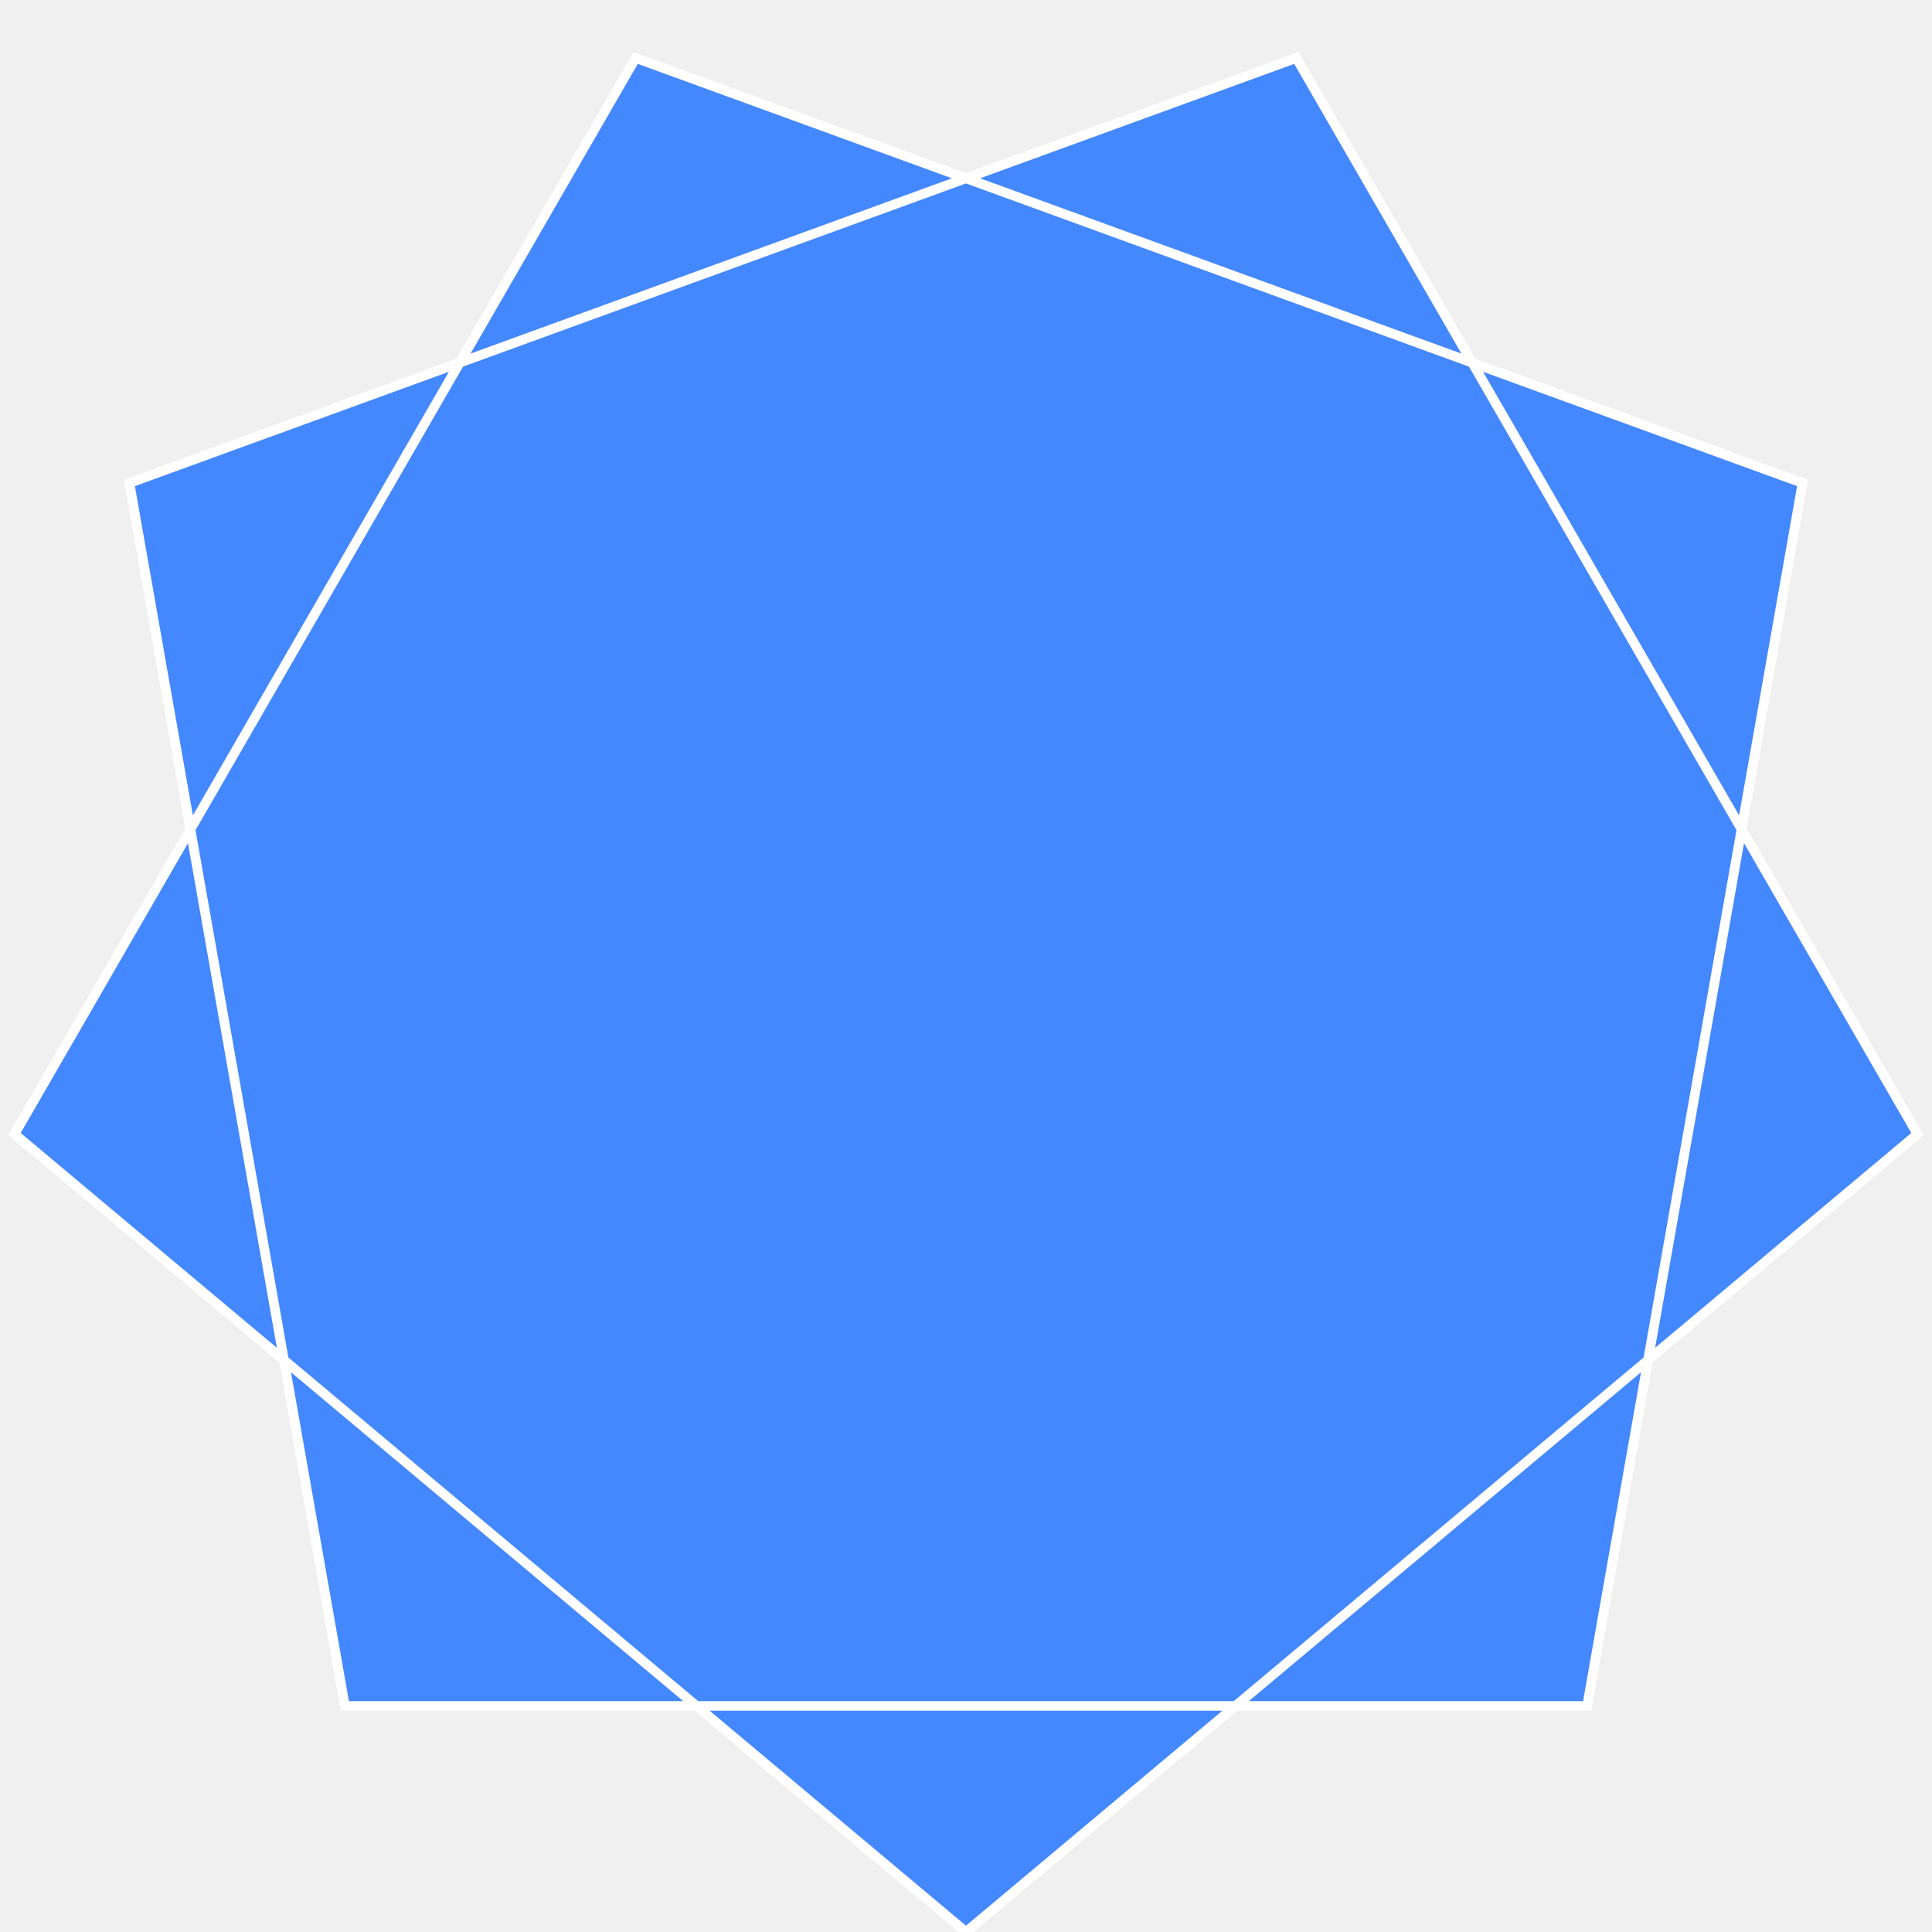
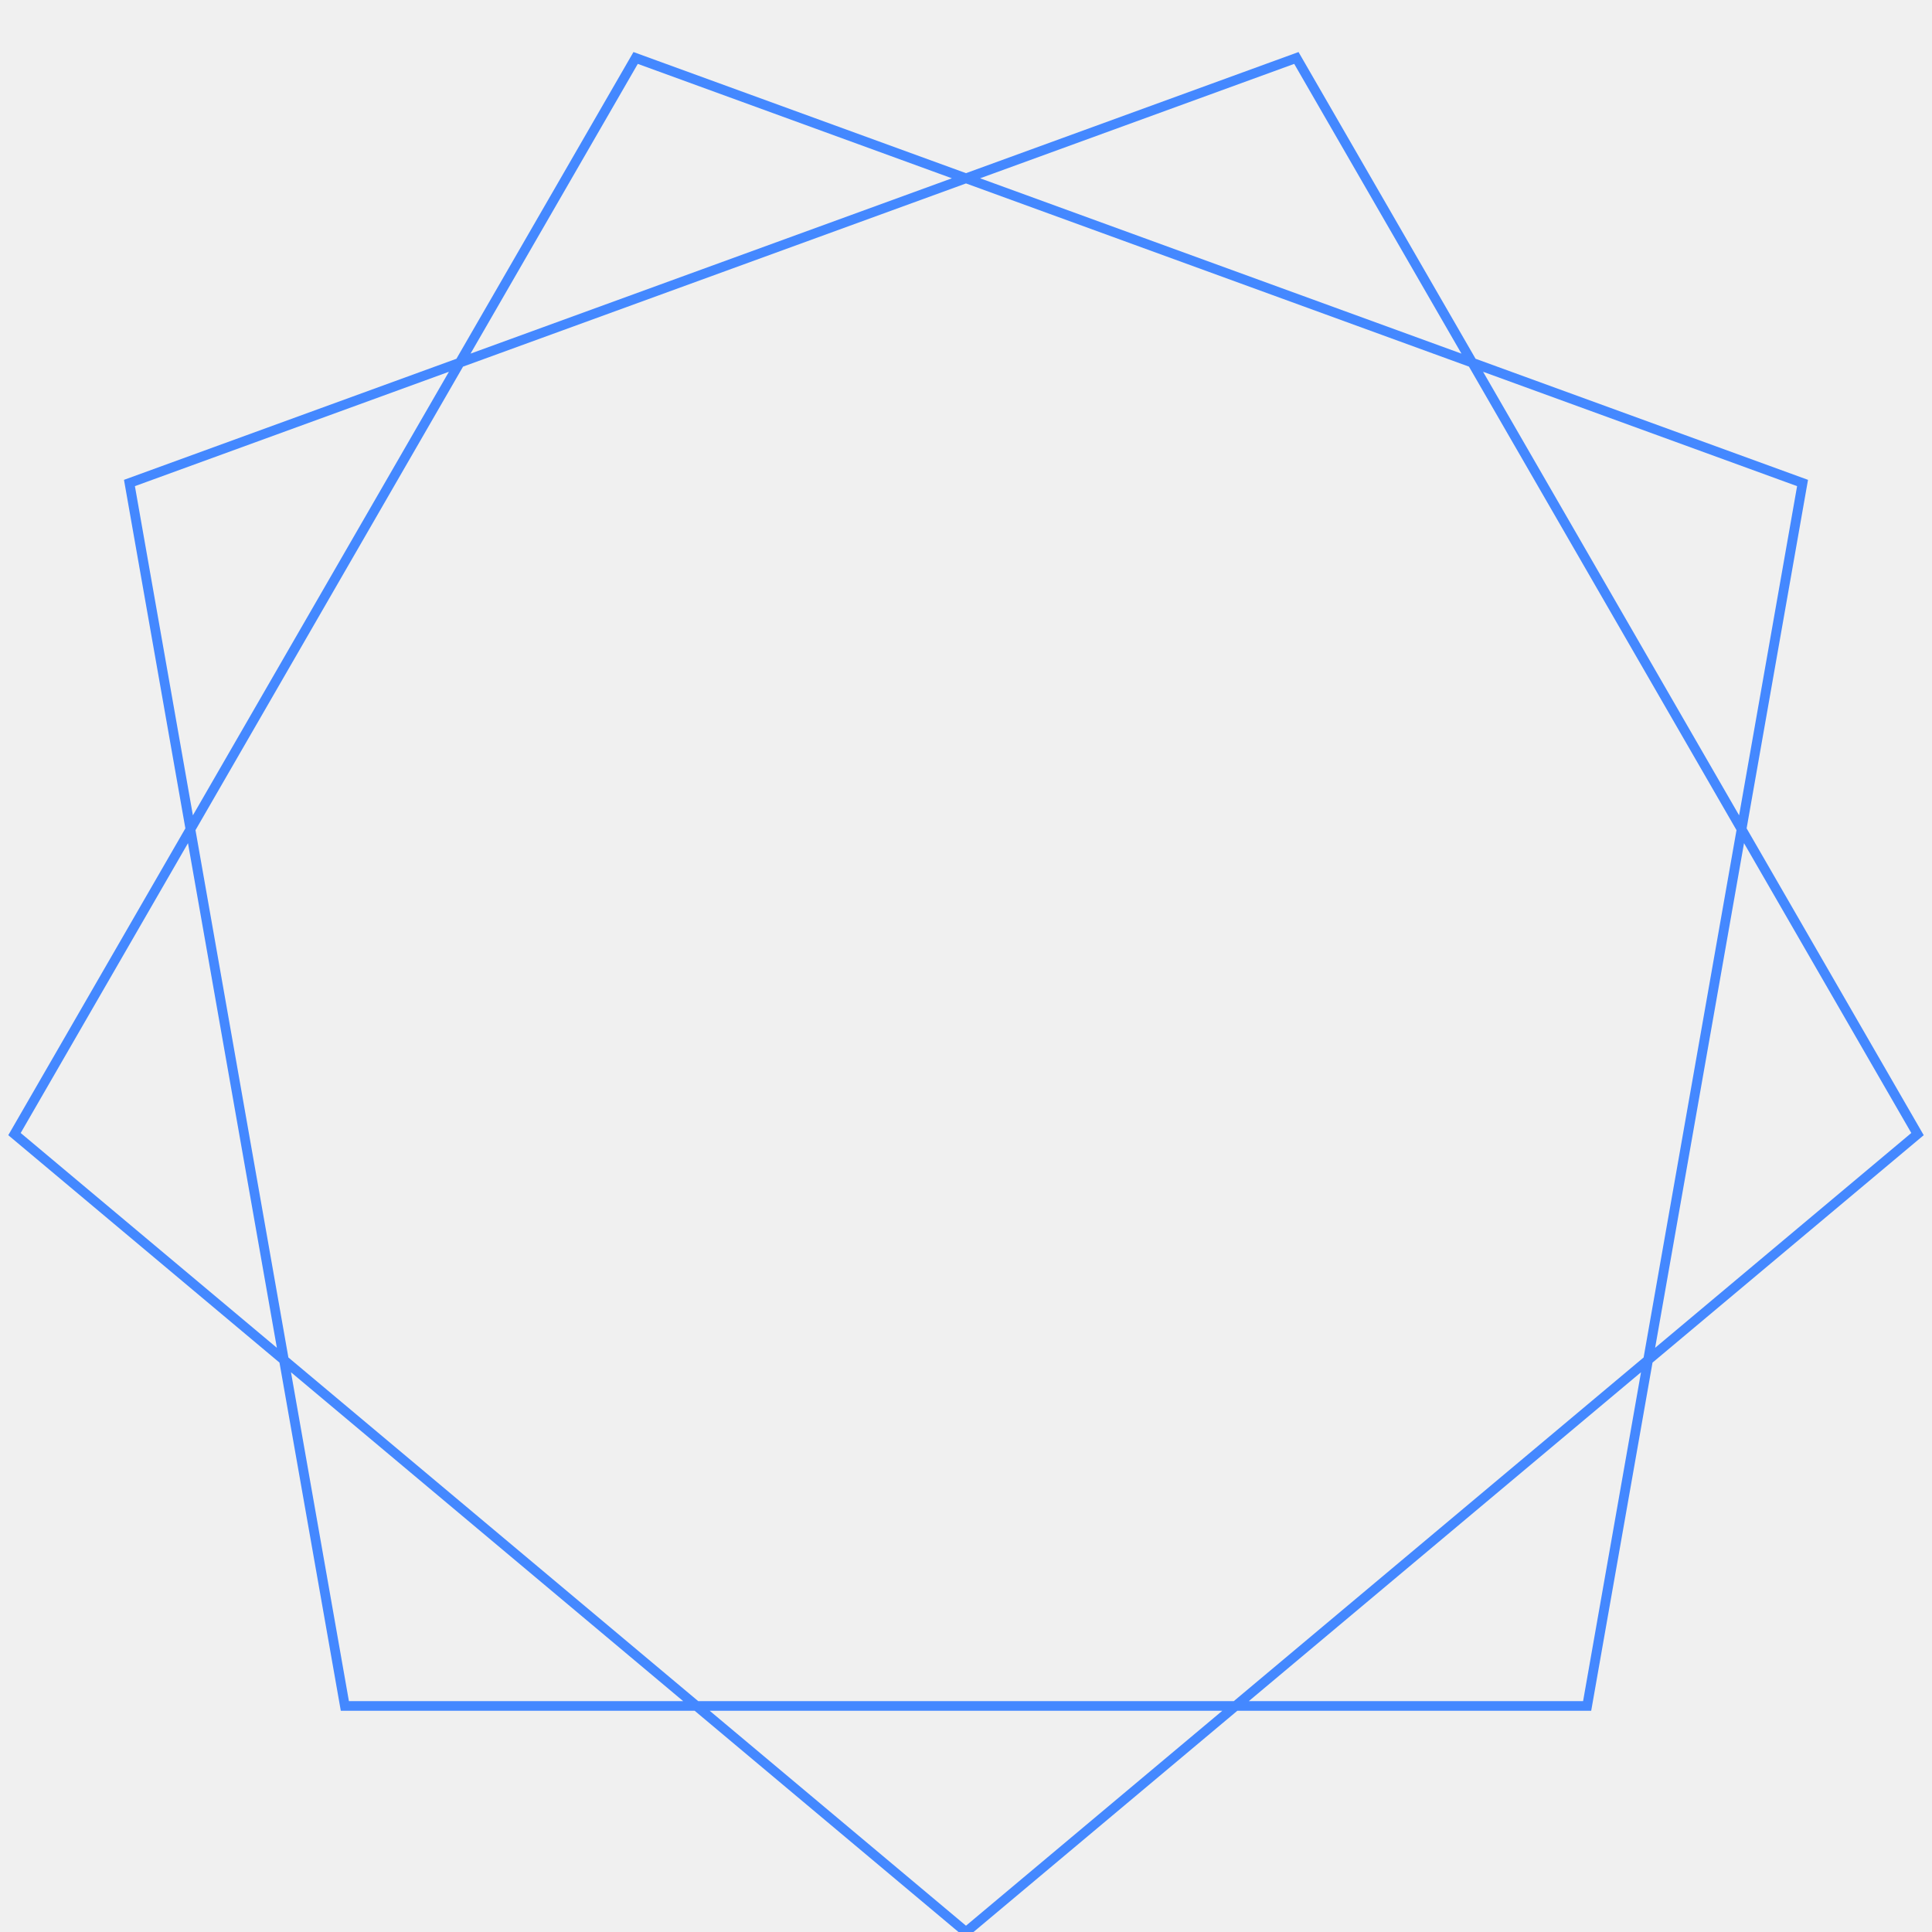
<svg xmlns="http://www.w3.org/2000/svg" viewBox="0 0 2 2">
-   <path d="M 1 2 L 1.985 1.174 L 1.342 0.06 L 0.134 0.5 L 0.357 1.766 L 1.643 1.766 L 1.866 0.5 L 0.658 0.06 L 0.015 1.174 L 1 2" stroke="white" fill="#4488ff" stroke-width="0.01" />
+   <path stroke-width="0.01" fill="transparent" stroke="#4488ff" d="M 1 2 L 1.985 1.174 L 1.342 0.06 L 0.134 0.5 L 0.357 1.766 L 1.643 1.766 L 1.866 0.5 L 0.658 0.06 L 0.015 1.174 L 1 2" />
</svg>
